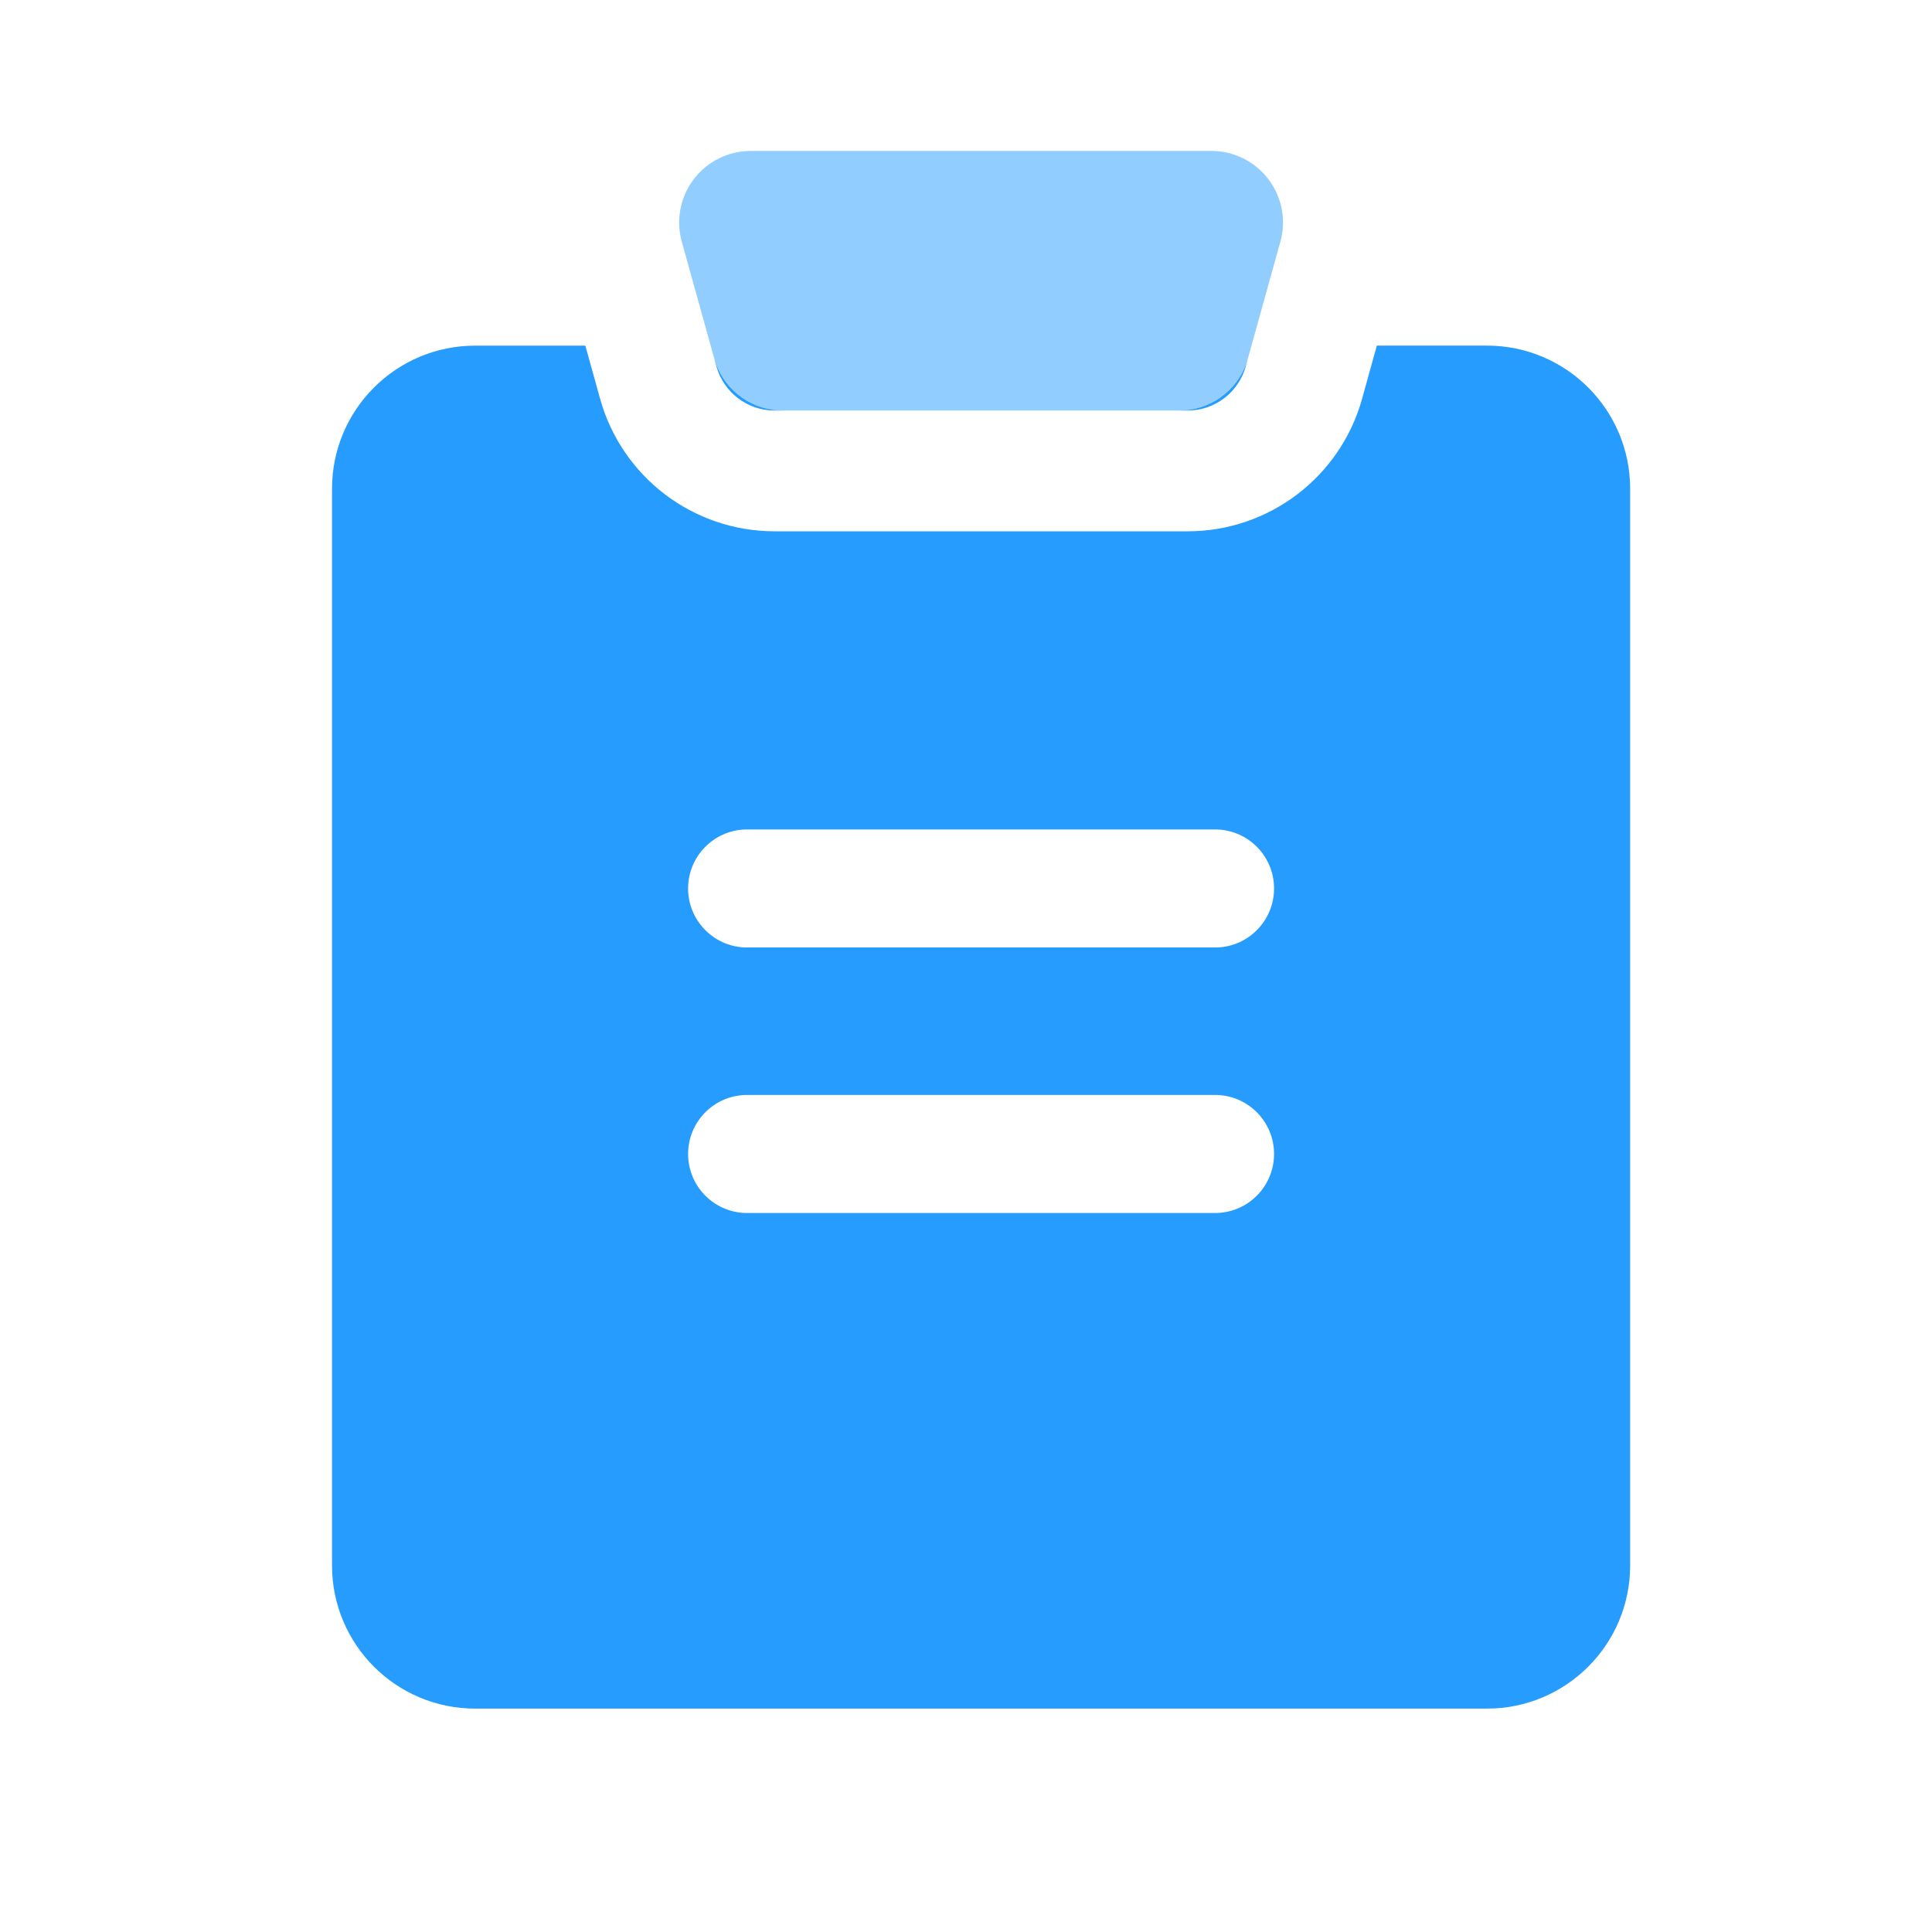
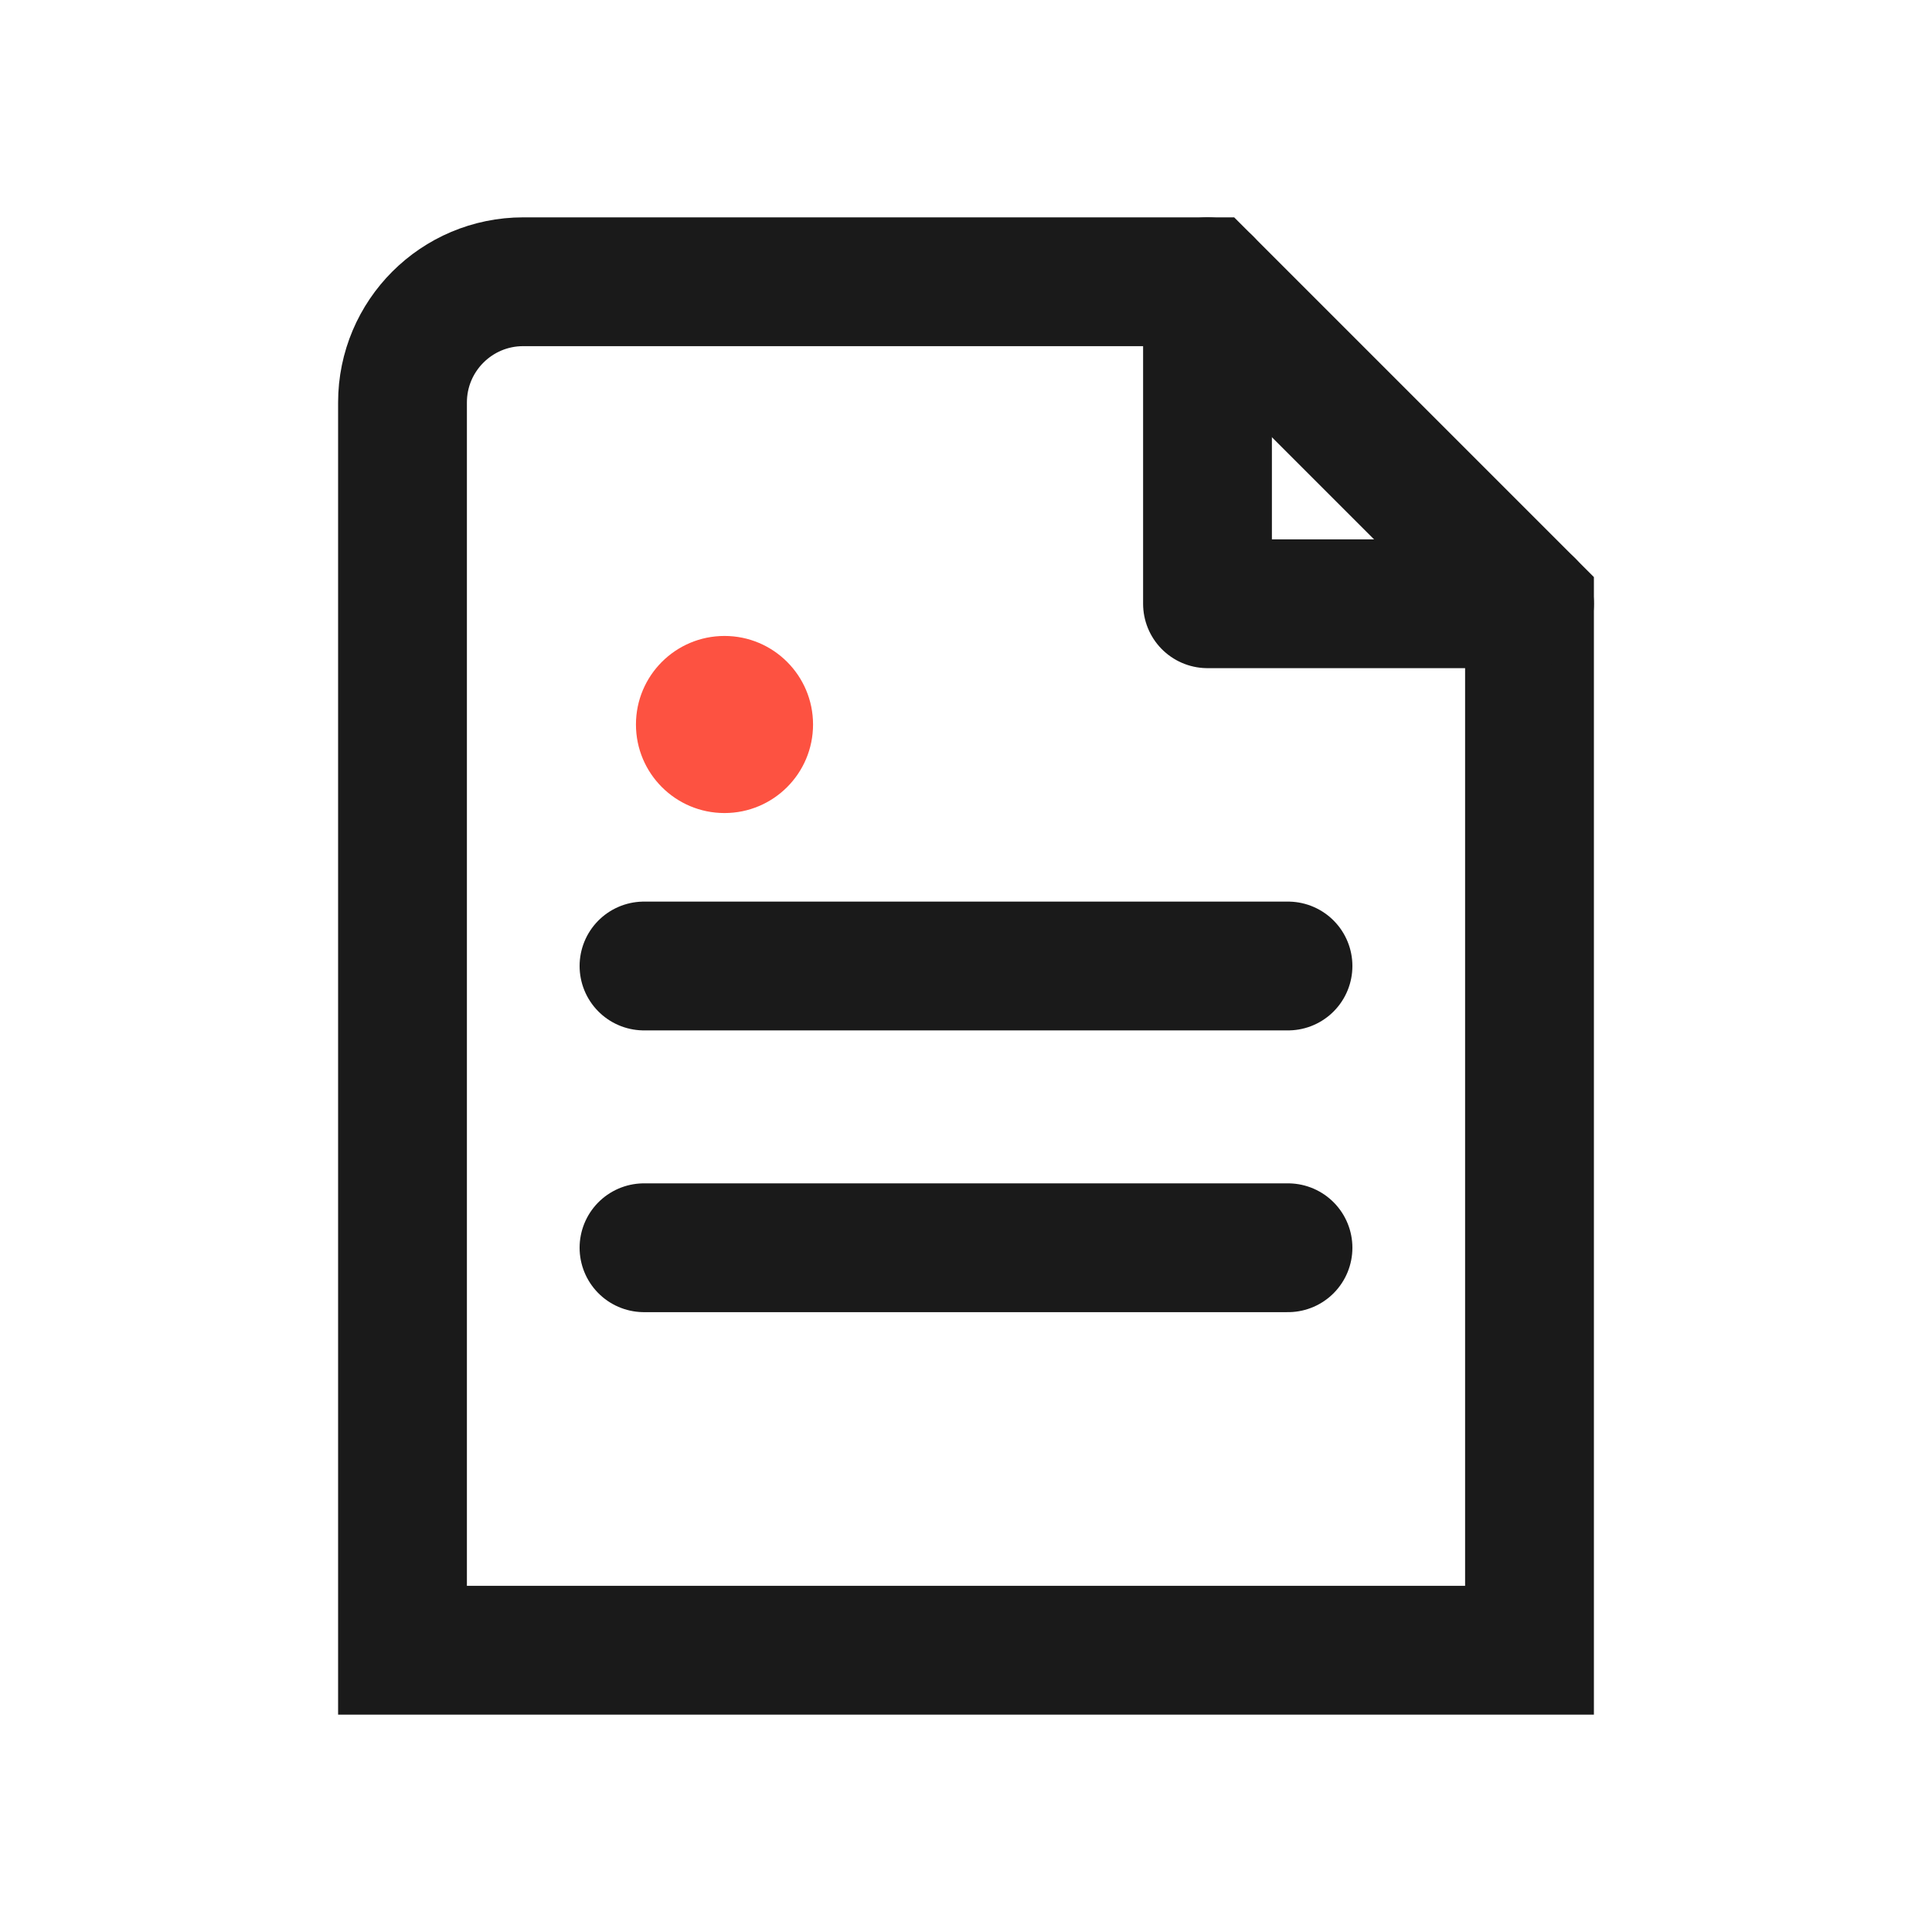
- <svg xmlns="http://www.w3.org/2000/svg" t="1770536492234" class="icon" viewBox="0 0 1024 1024" version="1.1" p-id="1394" width="200" height="200">
-   <path d="M310.234 183.182l7.813 28.103a95.991 95.991 0 0 0 92.501 70.315h218.908a95.991 95.991 0 0 0 92.501-70.315l7.794-28.103h58.406a75.852 75.852 0 0 1 75.852 75.852v570.709a75.852 75.852 0 0 1-75.852 75.852H251.828a75.852 75.852 0 0 1-75.852-75.852V259.053a75.852 75.852 0 0 1 75.852-75.852h58.368z m334.848 397.179H394.904a31.289 31.289 0 0 0 0 62.54h250.178a31.289 31.289 0 0 0 0-62.54z m0-140.724H394.904a31.289 31.289 0 0 0 0 62.54h250.178a31.289 31.289 0 0 0 0-62.54zM378.501 189.819a37.926 37.926 0 0 0 33.564 27.667l2.977 0.114h-4.494a31.991 31.991 0 0 1-30.834-23.438l-1.214-4.343z m282.984 0l-1.195 4.361a31.991 31.991 0 0 1-30.834 23.419h-4.513a37.926 37.926 0 0 0 35.65-24.936l0.891-2.844z" fill="#279CFF" p-id="1395" />
-   <path d="M397.9 80.005H642.086a37.926 37.926 0 0 1 36.542 48.071l-17.161 61.743a37.926 37.926 0 0 1-36.542 27.781H415.042a37.926 37.926 0 0 1-36.542-27.781l-17.143-61.743a37.926 37.926 0 0 1 36.542-48.071z" fill="#279CFF" fill-opacity=".5" p-id="1396" />
+ <svg xmlns="http://www.w3.org/2000/svg" viewBox="0 0 24 24" fill="none">
+   <path d="M6.5 3.5h8.5L19 7.5v13H5V5a1.5 1.5 0 0 1 1.5-1.5Z" stroke="#1A1A1A" stroke-width="1.6" />
+   <path d="M15 3.5v4h4" stroke="#1A1A1A" stroke-width="1.6" stroke-linecap="round" stroke-linejoin="round" />
+   <path d="M8 12h8M8 15.5h8" stroke="#1A1A1A" stroke-width="1.6" stroke-linecap="round" />
+   <circle cx="9" cy="9" r="1.1" fill="#FD5241" />
</svg>
